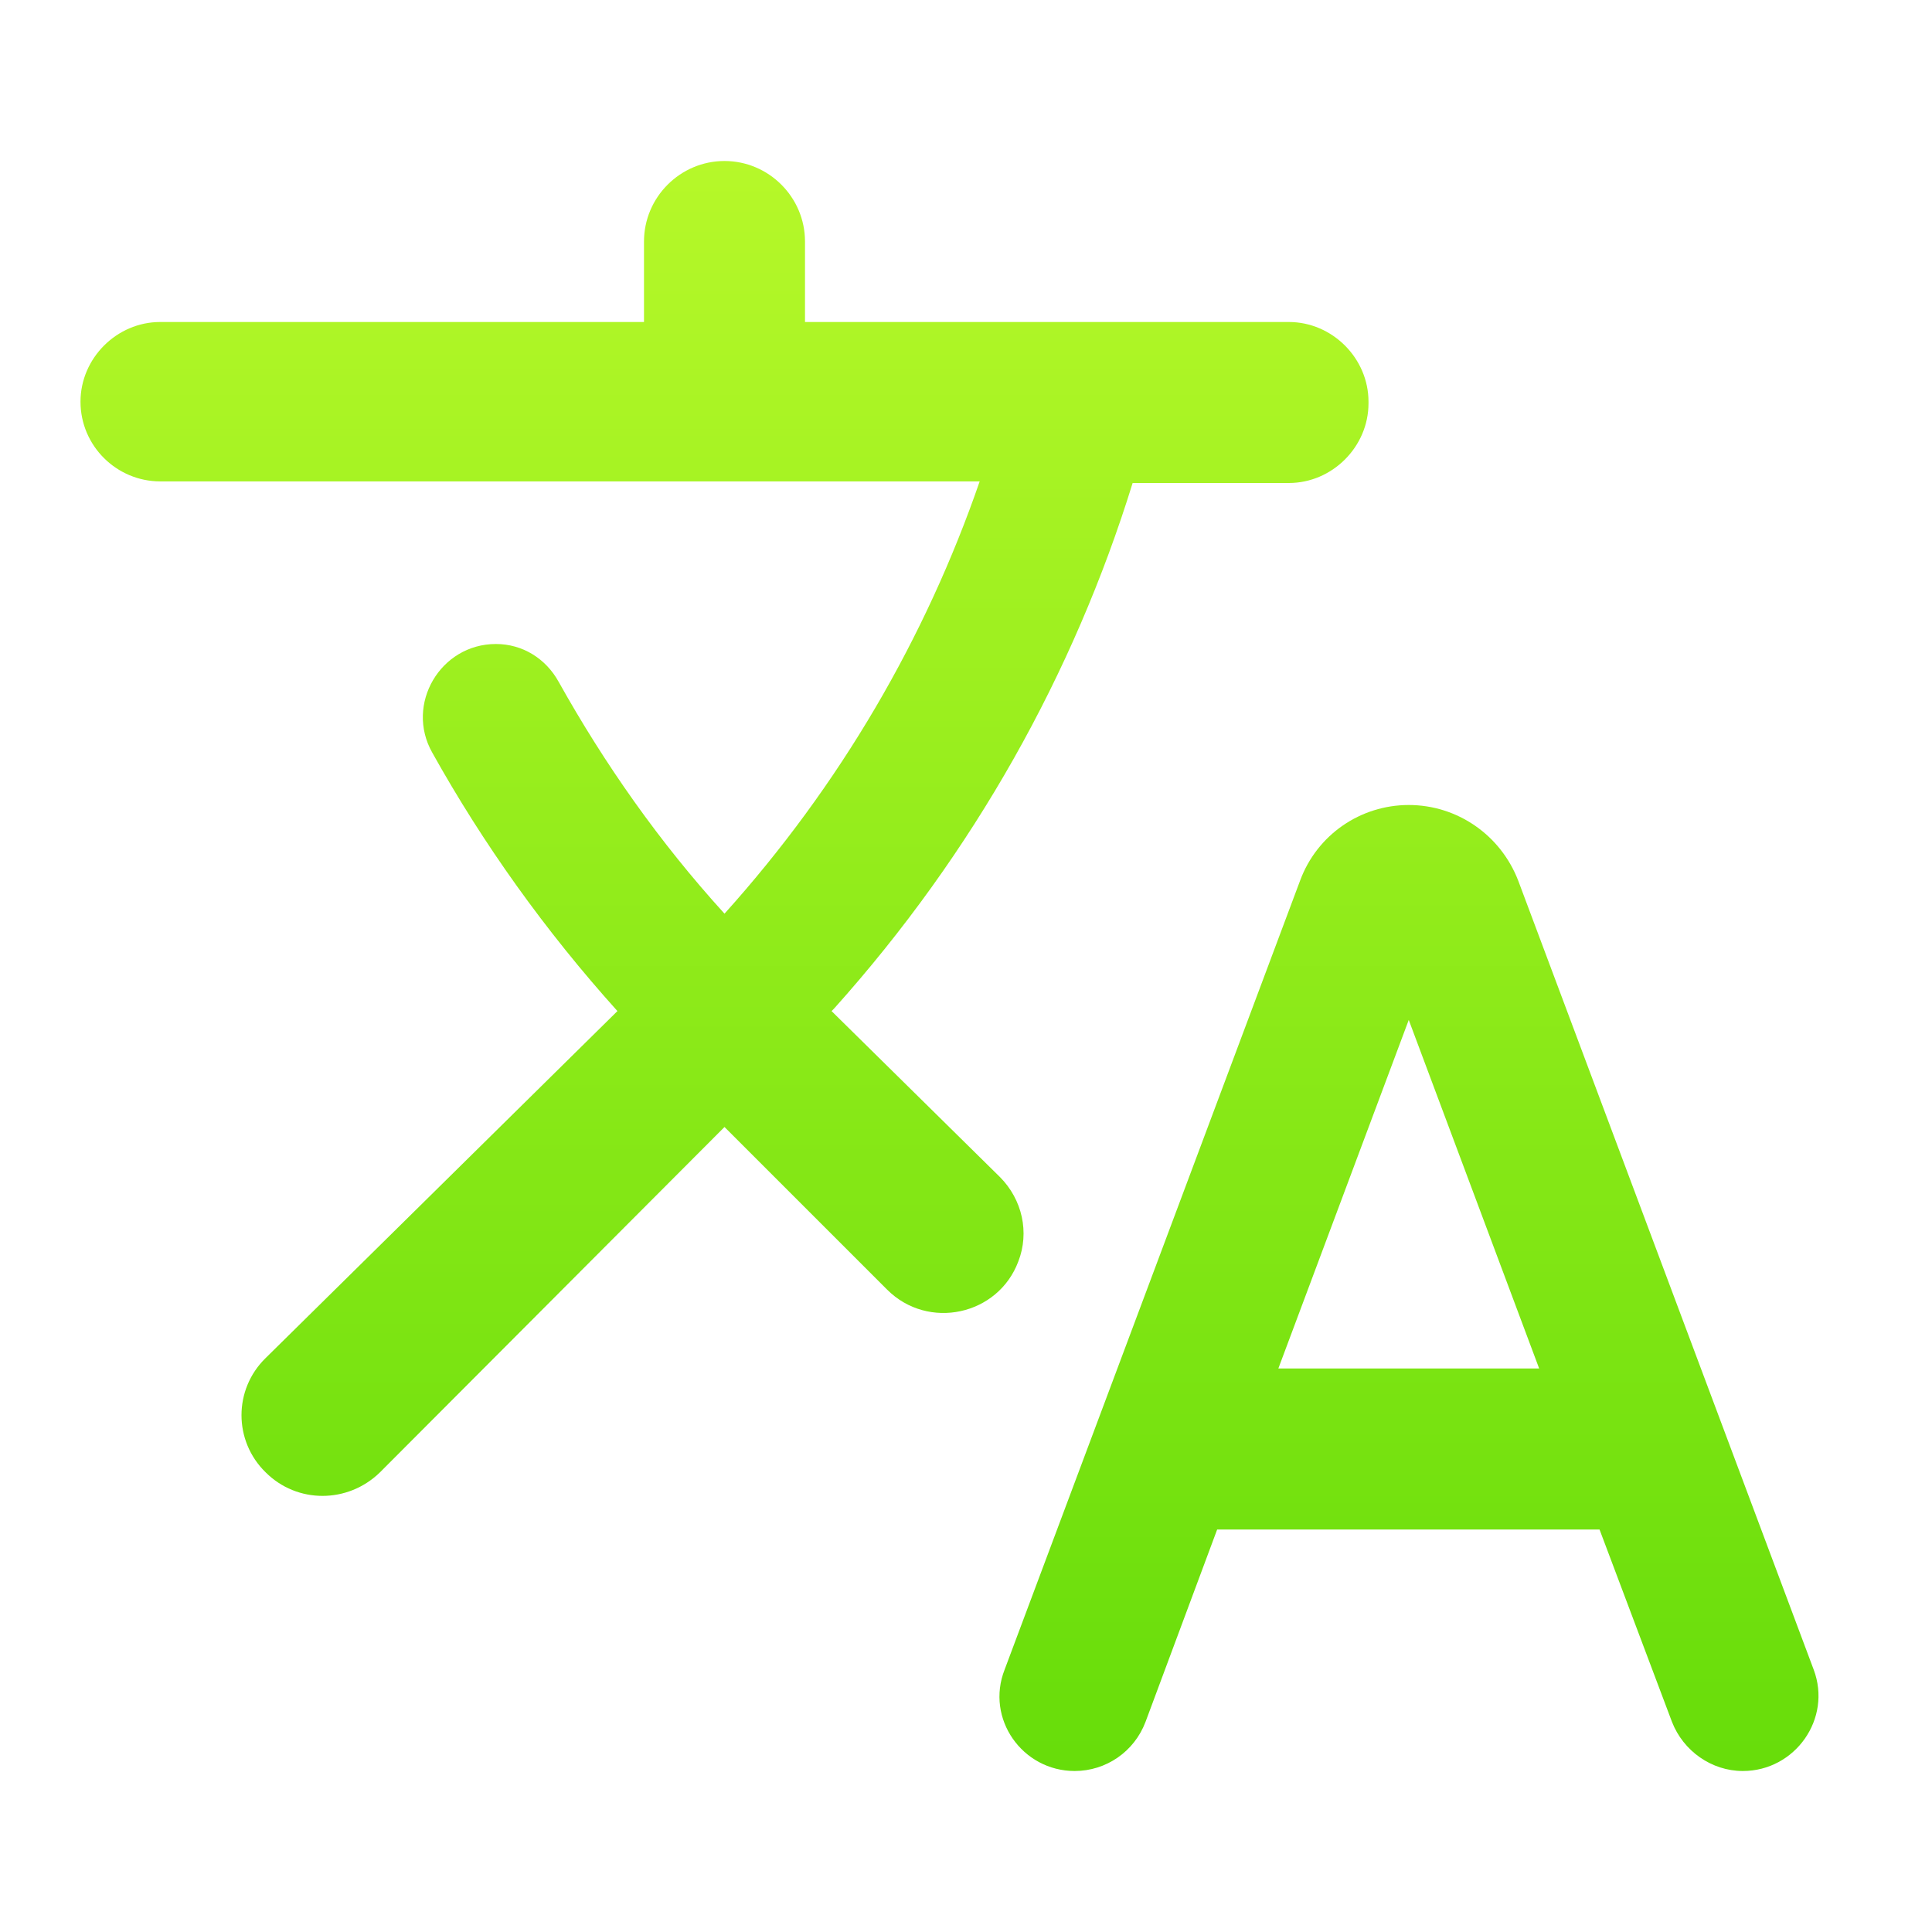
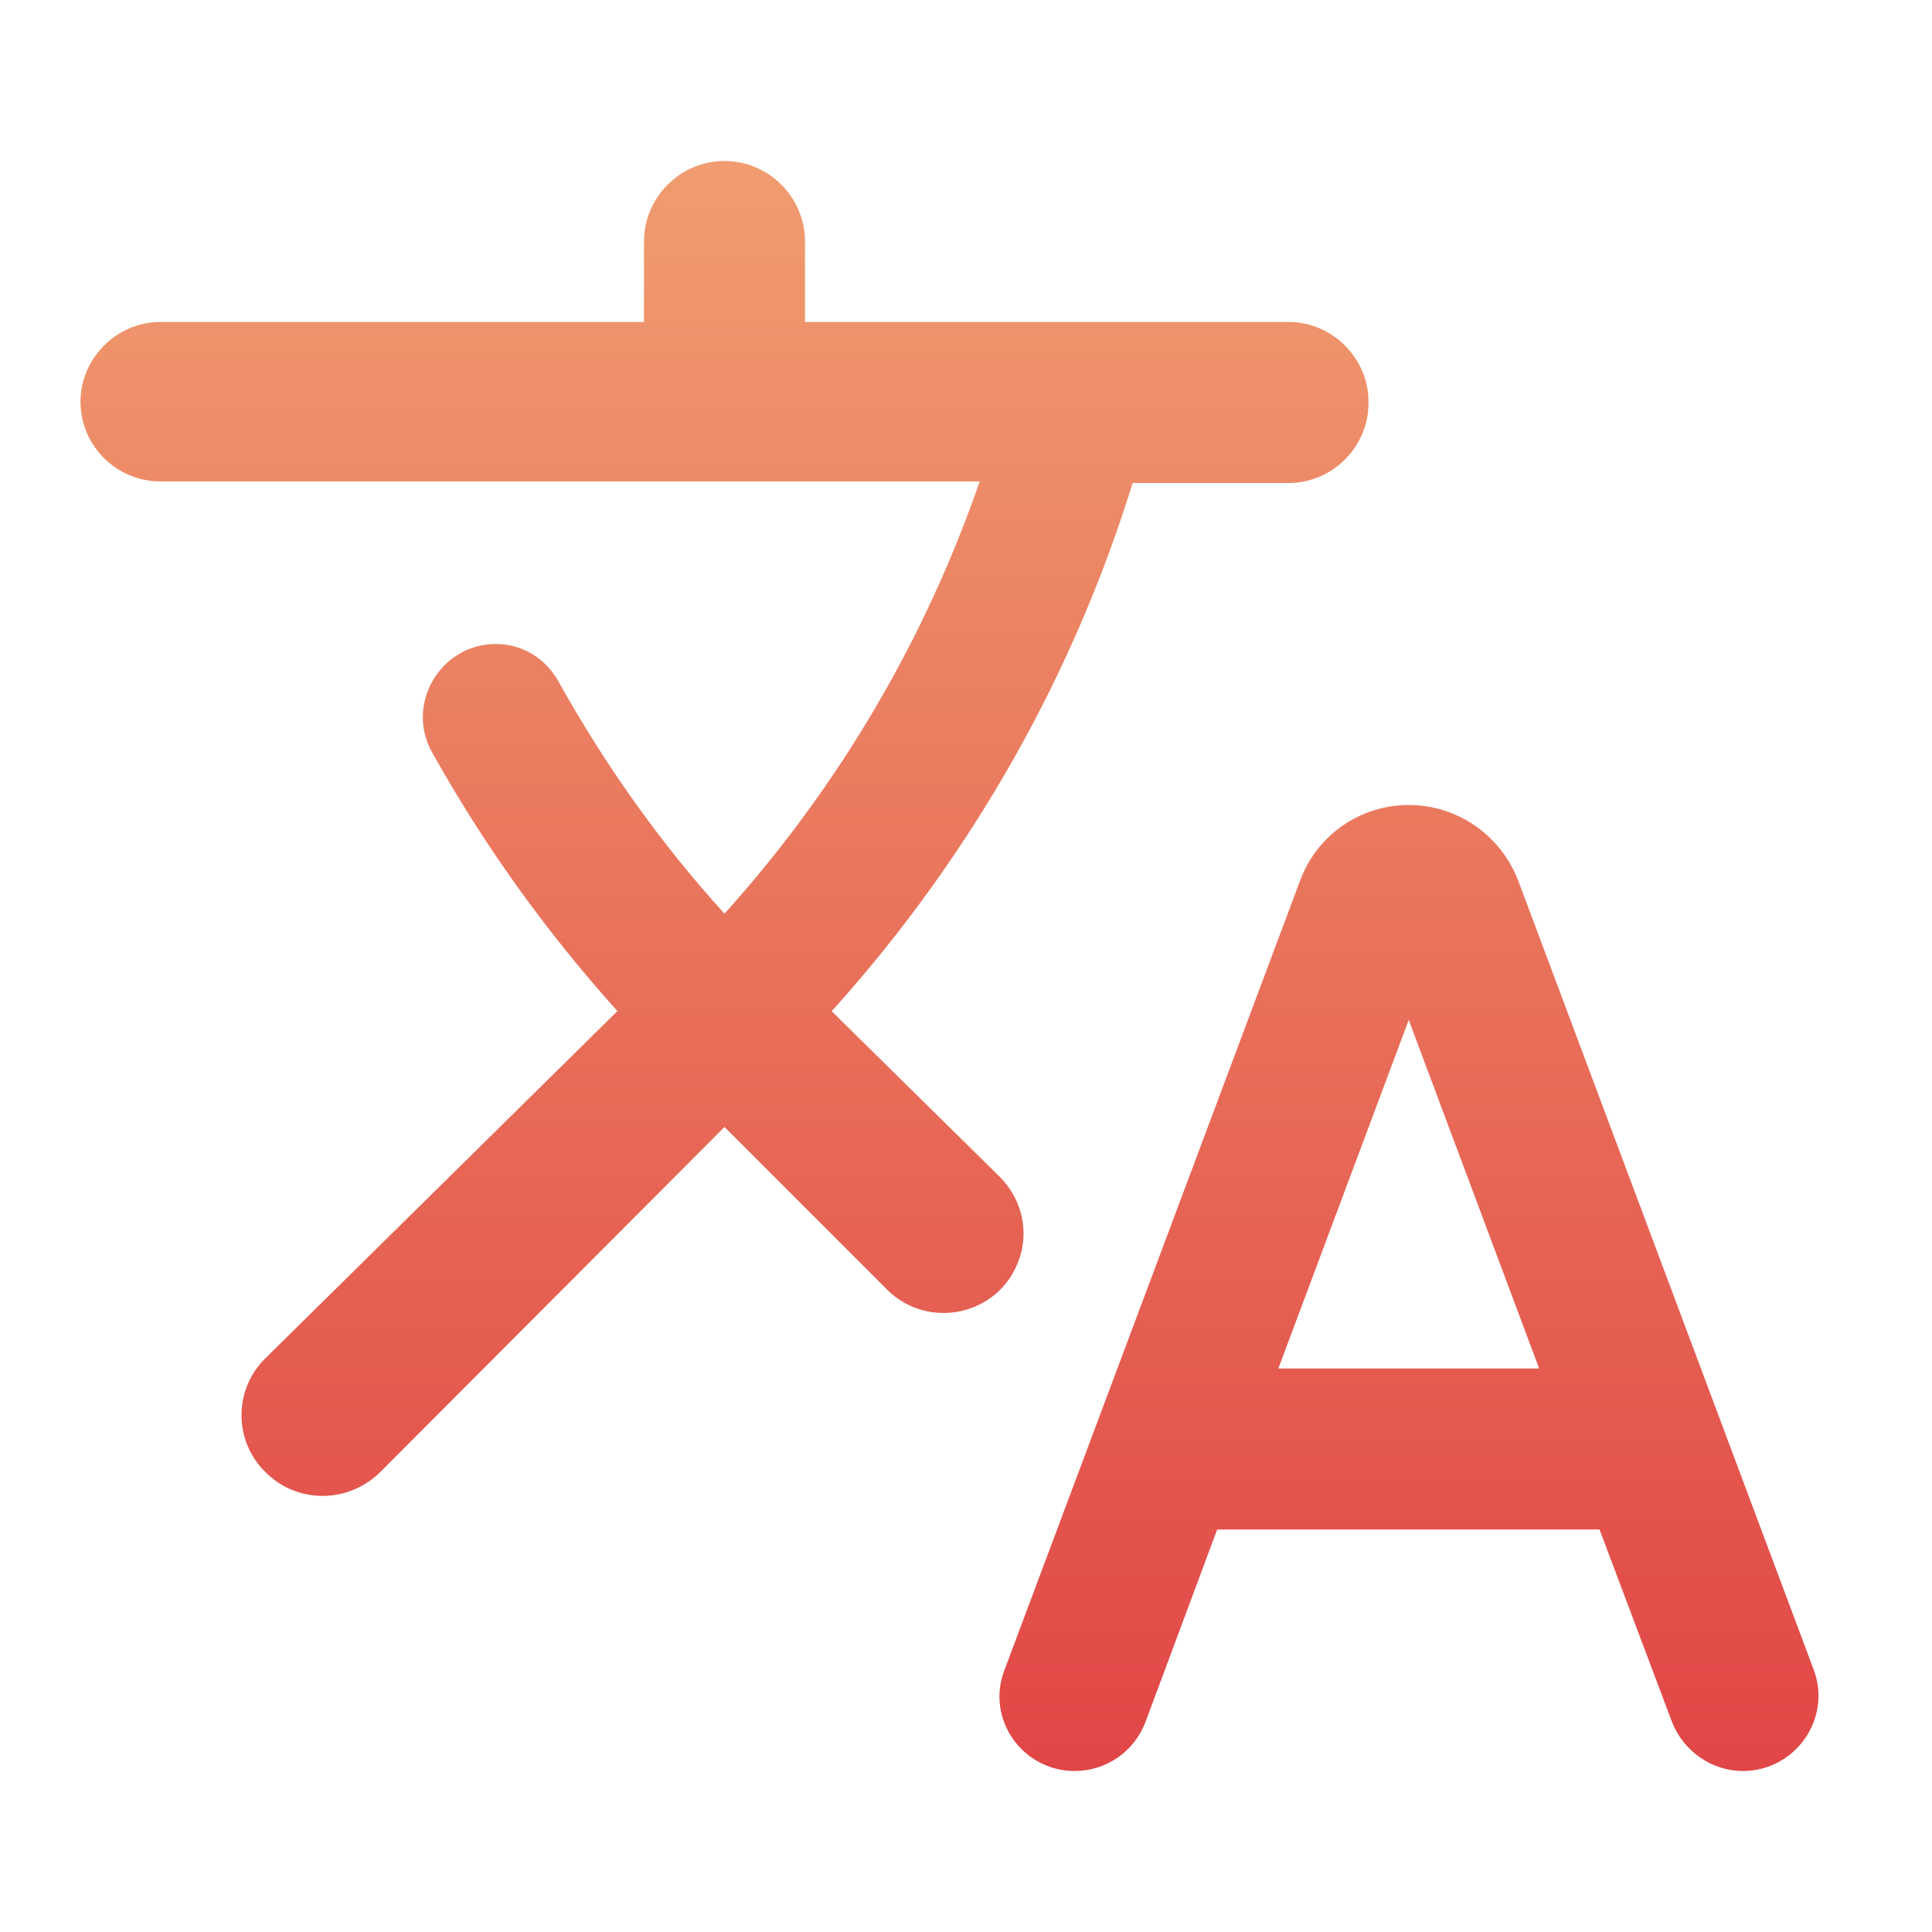
<svg xmlns="http://www.w3.org/2000/svg" width="24" height="24" viewBox="0 0 24 24" fill="none">
-   <path d="M12.65 15.67C12.79 15.31 12.7 14.9 12.42 14.62L10.33 12.56L10.36 12.53C12.1 10.59 13.34 8.36 14.07 6H16.01C16.55 6 17 5.55 17 5.01V4.99C17 4.45 16.55 4 16.01 4H10V3C10 2.45 9.55 2 9 2C8.45 2 8 2.45 8 3V4H1.99C1.45 4 1 4.45 1 4.99C1 5.54 1.45 5.98 1.99 5.98H12.17C11.5 7.92 10.44 9.75 9 11.35C8.19 10.46 7.51 9.49 6.94 8.47C6.78 8.18 6.49 8 6.16 8C5.47 8 5.03 8.75 5.37 9.35C6 10.48 6.77 11.56 7.67 12.56L3.3 16.87C2.9 17.26 2.9 17.9 3.3 18.29C3.69 18.68 4.32 18.68 4.72 18.29L9 14L11.02 16.02C11.53 16.53 12.4 16.34 12.65 15.67V15.67ZM17.5 10C16.9 10 16.36 10.37 16.15 10.94L12.48 20.74C12.24 21.35 12.7 22 13.35 22C13.74 22 14.09 21.76 14.23 21.39L15.12 19H19.87L20.77 21.39C20.91 21.75 21.26 22 21.65 22C22.3 22 22.76 21.35 22.53 20.74L18.86 10.94C18.64 10.37 18.1 10 17.5 10V10ZM15.88 17L17.5 12.67L19.12 17H15.88V17Z" fill="url(#paint0_linear)" />
+   <path d="M12.65 15.67C12.79 15.31 12.7 14.9 12.42 14.62L10.33 12.56L10.36 12.53C12.1 10.59 13.34 8.36 14.07 6H16.01C16.55 6 17 5.55 17 5.01V4.99C17 4.45 16.55 4 16.01 4H10V3C10 2.45 9.55 2 9 2C8.45 2 8 2.45 8 3V4H1.99C1.45 4 1 4.45 1 4.99C1 5.54 1.45 5.98 1.99 5.98H12.17C11.5 7.92 10.44 9.75 9 11.35C8.19 10.46 7.51 9.49 6.94 8.47C6.78 8.18 6.49 8 6.16 8C5.47 8 5.03 8.75 5.37 9.35C6 10.48 6.77 11.56 7.67 12.56L3.3 16.87C2.9 17.26 2.9 17.9 3.3 18.29C3.69 18.68 4.32 18.68 4.72 18.29L9 14L11.02 16.02C11.53 16.53 12.4 16.34 12.65 15.67ZM17.5 10C16.9 10 16.36 10.37 16.15 10.94L12.48 20.74C12.24 21.35 12.7 22 13.35 22C13.74 22 14.09 21.76 14.23 21.39L15.12 19H19.87L20.77 21.39C20.91 21.75 21.26 22 21.65 22C22.3 22 22.76 21.35 22.53 20.74L18.86 10.94C18.64 10.37 18.1 10 17.5 10ZM15.88 17L17.5 12.67L19.12 17H15.88Z" fill="url(#paint0_linear_36_31)" />
  <defs>
-     <linearGradient id="paint0_linear" x1="11.795" y1="2" x2="11.795" y2="22" gradientUnits="userSpaceOnUse">
-       <stop stop-color="#B6F829" />
-       <stop offset="1" stop-color="#67DD0A" />
+     <linearGradient id="paint0_linear_36_31" x1="11.795" y1="2" x2="11.795" y2="22" gradientUnits="userSpaceOnUse">
+       <stop stop-color="#F09C6F" />
+       <stop offset="1" stop-color="#E14646" />
    </linearGradient>
  </defs>
</svg>
